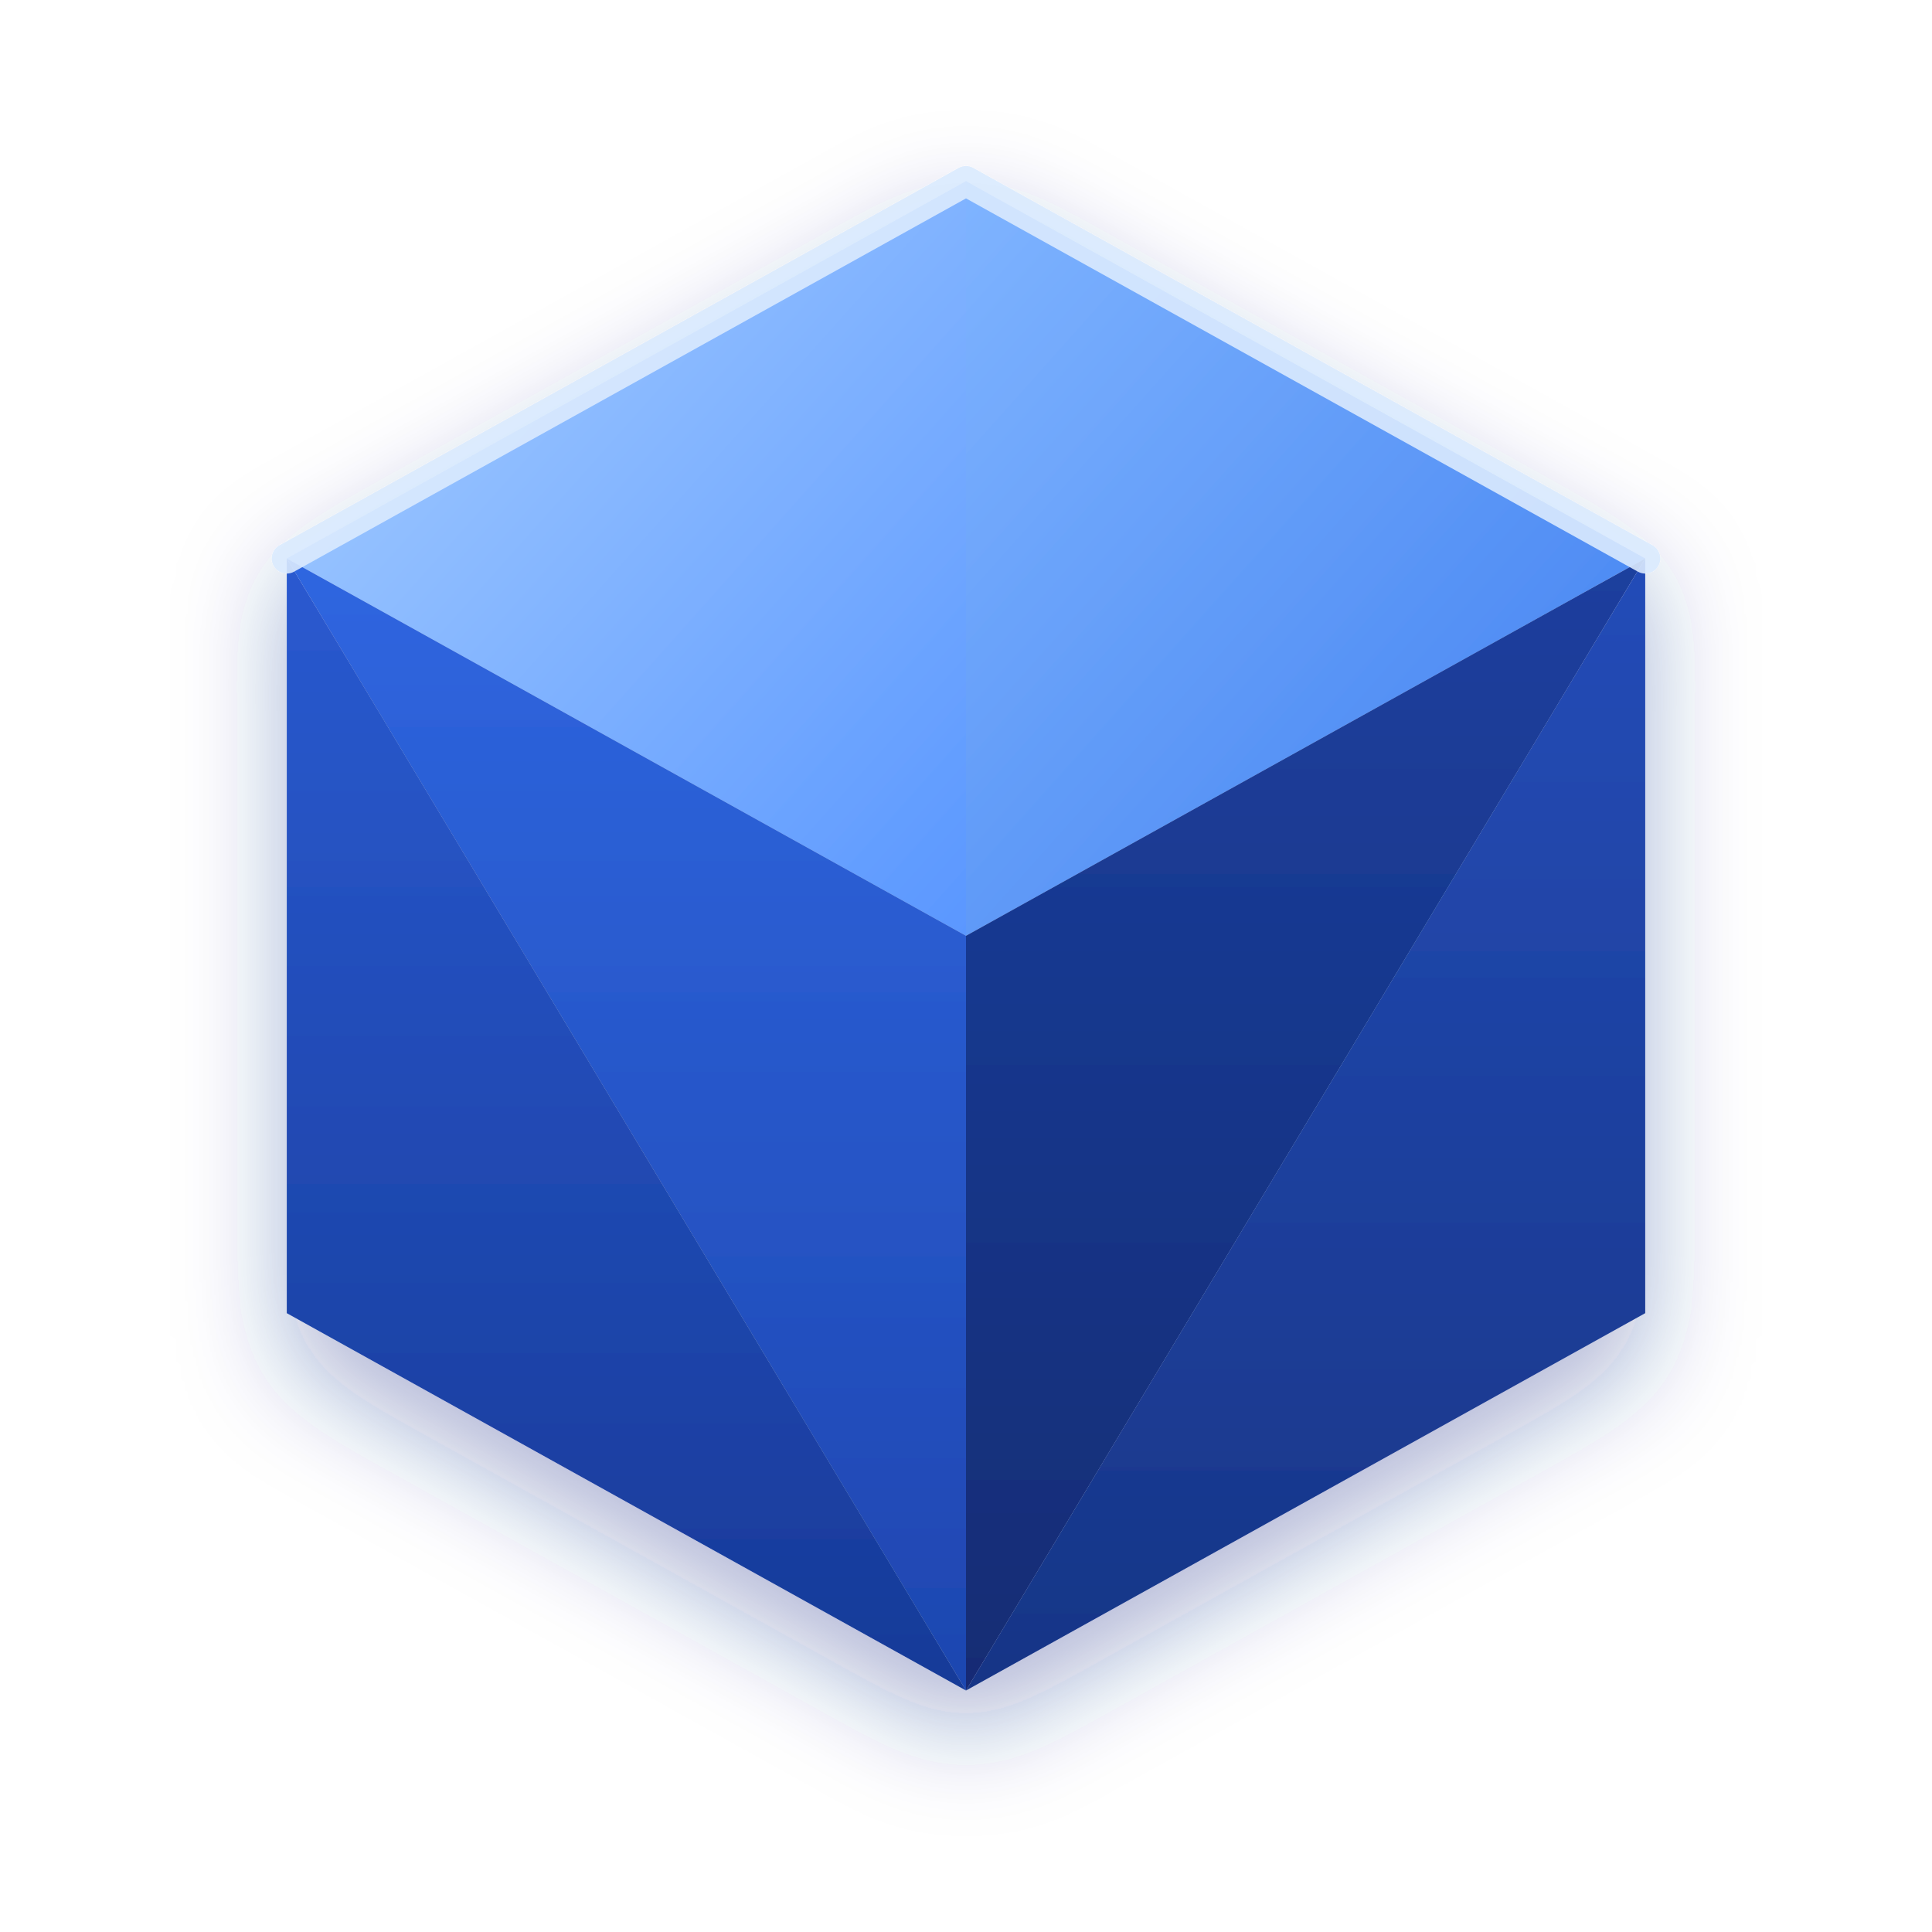
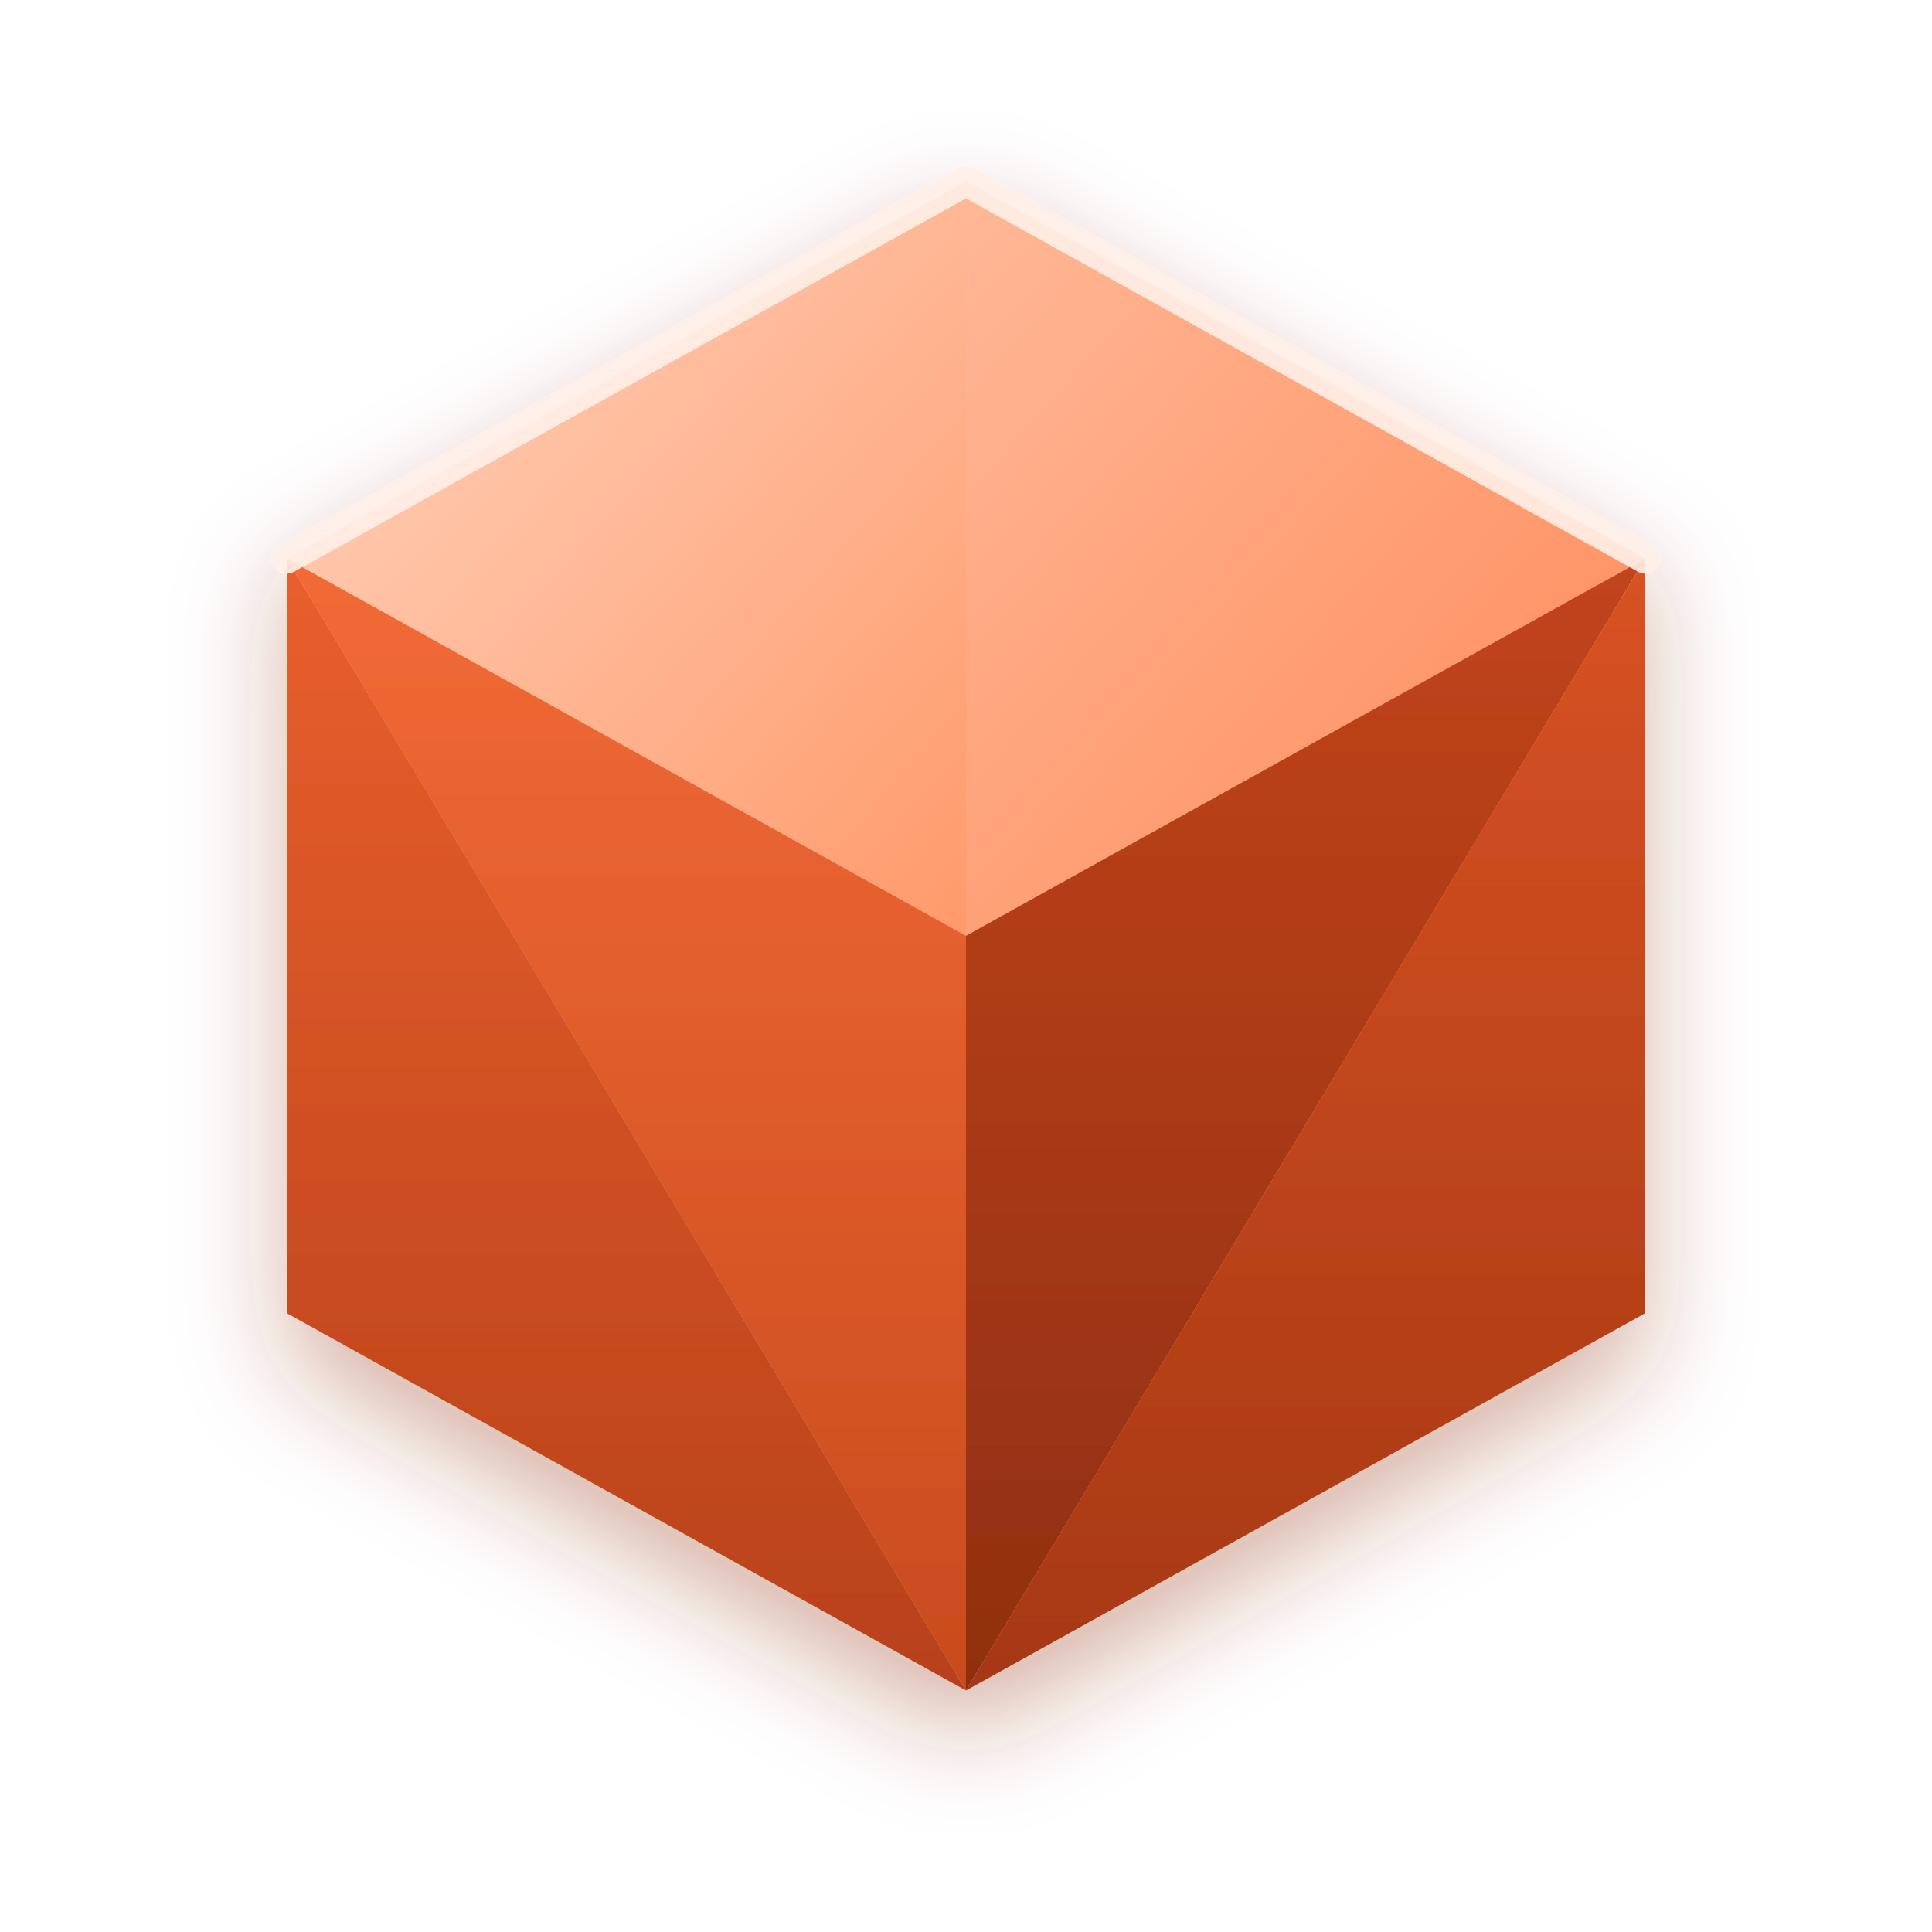
<svg xmlns="http://www.w3.org/2000/svg" viewBox="0 0 1024 1024">
  <defs>
    <linearGradient id="topL" x1="0" y1="0" x2="1" y2="1">
-       <stop offset="0" stop-color="#a9d0ff" />
-       <stop offset="1" stop-color="#5a97ff" />
+       <stop offset="0" stop-color="#ffd6c2" />
+       <stop offset="1" stop-color="#ff9a6a" />
    </linearGradient>
    <linearGradient id="topR" x1="0" y1="0" x2="1" y2="1">
-       <stop offset="0" stop-color="#7fb4ff" />
-       <stop offset="1" stop-color="#3f7ff0" />
+       <stop offset="0" stop-color="#ffb897" />
+       <stop offset="1" stop-color="#ff8a58" />
    </linearGradient>
    <linearGradient id="leftA" x1="0" y1="0" x2="0" y2="1">
-       <stop offset="0" stop-color="#2f66e0" />
-       <stop offset="1" stop-color="#1e46b0" />
+       <stop offset="0" stop-color="#f26a36" />
+       <stop offset="1" stop-color="#c94b1e" />
    </linearGradient>
    <linearGradient id="leftB" x1="0" y1="0" x2="0" y2="1">
-       <stop offset="0" stop-color="#2a5ad0" />
-       <stop offset="1" stop-color="#173a98" />
+       <stop offset="0" stop-color="#e85f2c" />
+       <stop offset="1" stop-color="#b8411a" />
    </linearGradient>
    <linearGradient id="rightA" x1="0" y1="0" x2="0" y2="1">
-       <stop offset="0" stop-color="#1c3f9e" />
-       <stop offset="1" stop-color="#132c74" />
+       <stop offset="0" stop-color="#c2441b" />
+       <stop offset="1" stop-color="#8f2f10" />
    </linearGradient>
    <linearGradient id="rightB" x1="0" y1="0" x2="0" y2="1">
-       <stop offset="0" stop-color="#244cb8" />
-       <stop offset="1" stop-color="#173586" />
+       <stop offset="0" stop-color="#d85224" />
+       <stop offset="1" stop-color="#a63813" />
    </linearGradient>
    <filter id="shadow" x="-20%" y="-20%" width="140%" height="140%">
-       <feDropShadow dx="0" dy="24" stdDeviation="28" flood-color="#1e3a8a" flood-opacity="0.35" />
+       <feDropShadow dx="0" dy="24" stdDeviation="28" flood-color="#8f2f10" flood-opacity="0.35" />
    </filter>
  </defs>
  <g stroke-linejoin="round" filter="url(#shadow)">
    <polygon points="512,96 152,296 512,496" fill="url(#topL)" />
    <polygon points="512,96 872,296 512,496" fill="url(#topR)" />
    <polygon points="152,296 512,496 512,896" fill="url(#leftA)" />
    <polygon points="152,296 152,696 512,896" fill="url(#leftB)" />
    <polygon points="512,496 872,296 512,896" fill="url(#rightA)" />
    <polygon points="872,296 872,696 512,896" fill="url(#rightB)" />
-     <polyline points="152,296 512,96 872,296" fill="none" stroke="#dbeafe" stroke-opacity="0.9" stroke-width="16" stroke-linecap="round" />
+     <polyline points="152,296 512,96 872,296" fill="none" stroke="#fff0e8" stroke-opacity="0.9" stroke-width="16" stroke-linecap="round" />
  </g>
</svg>
